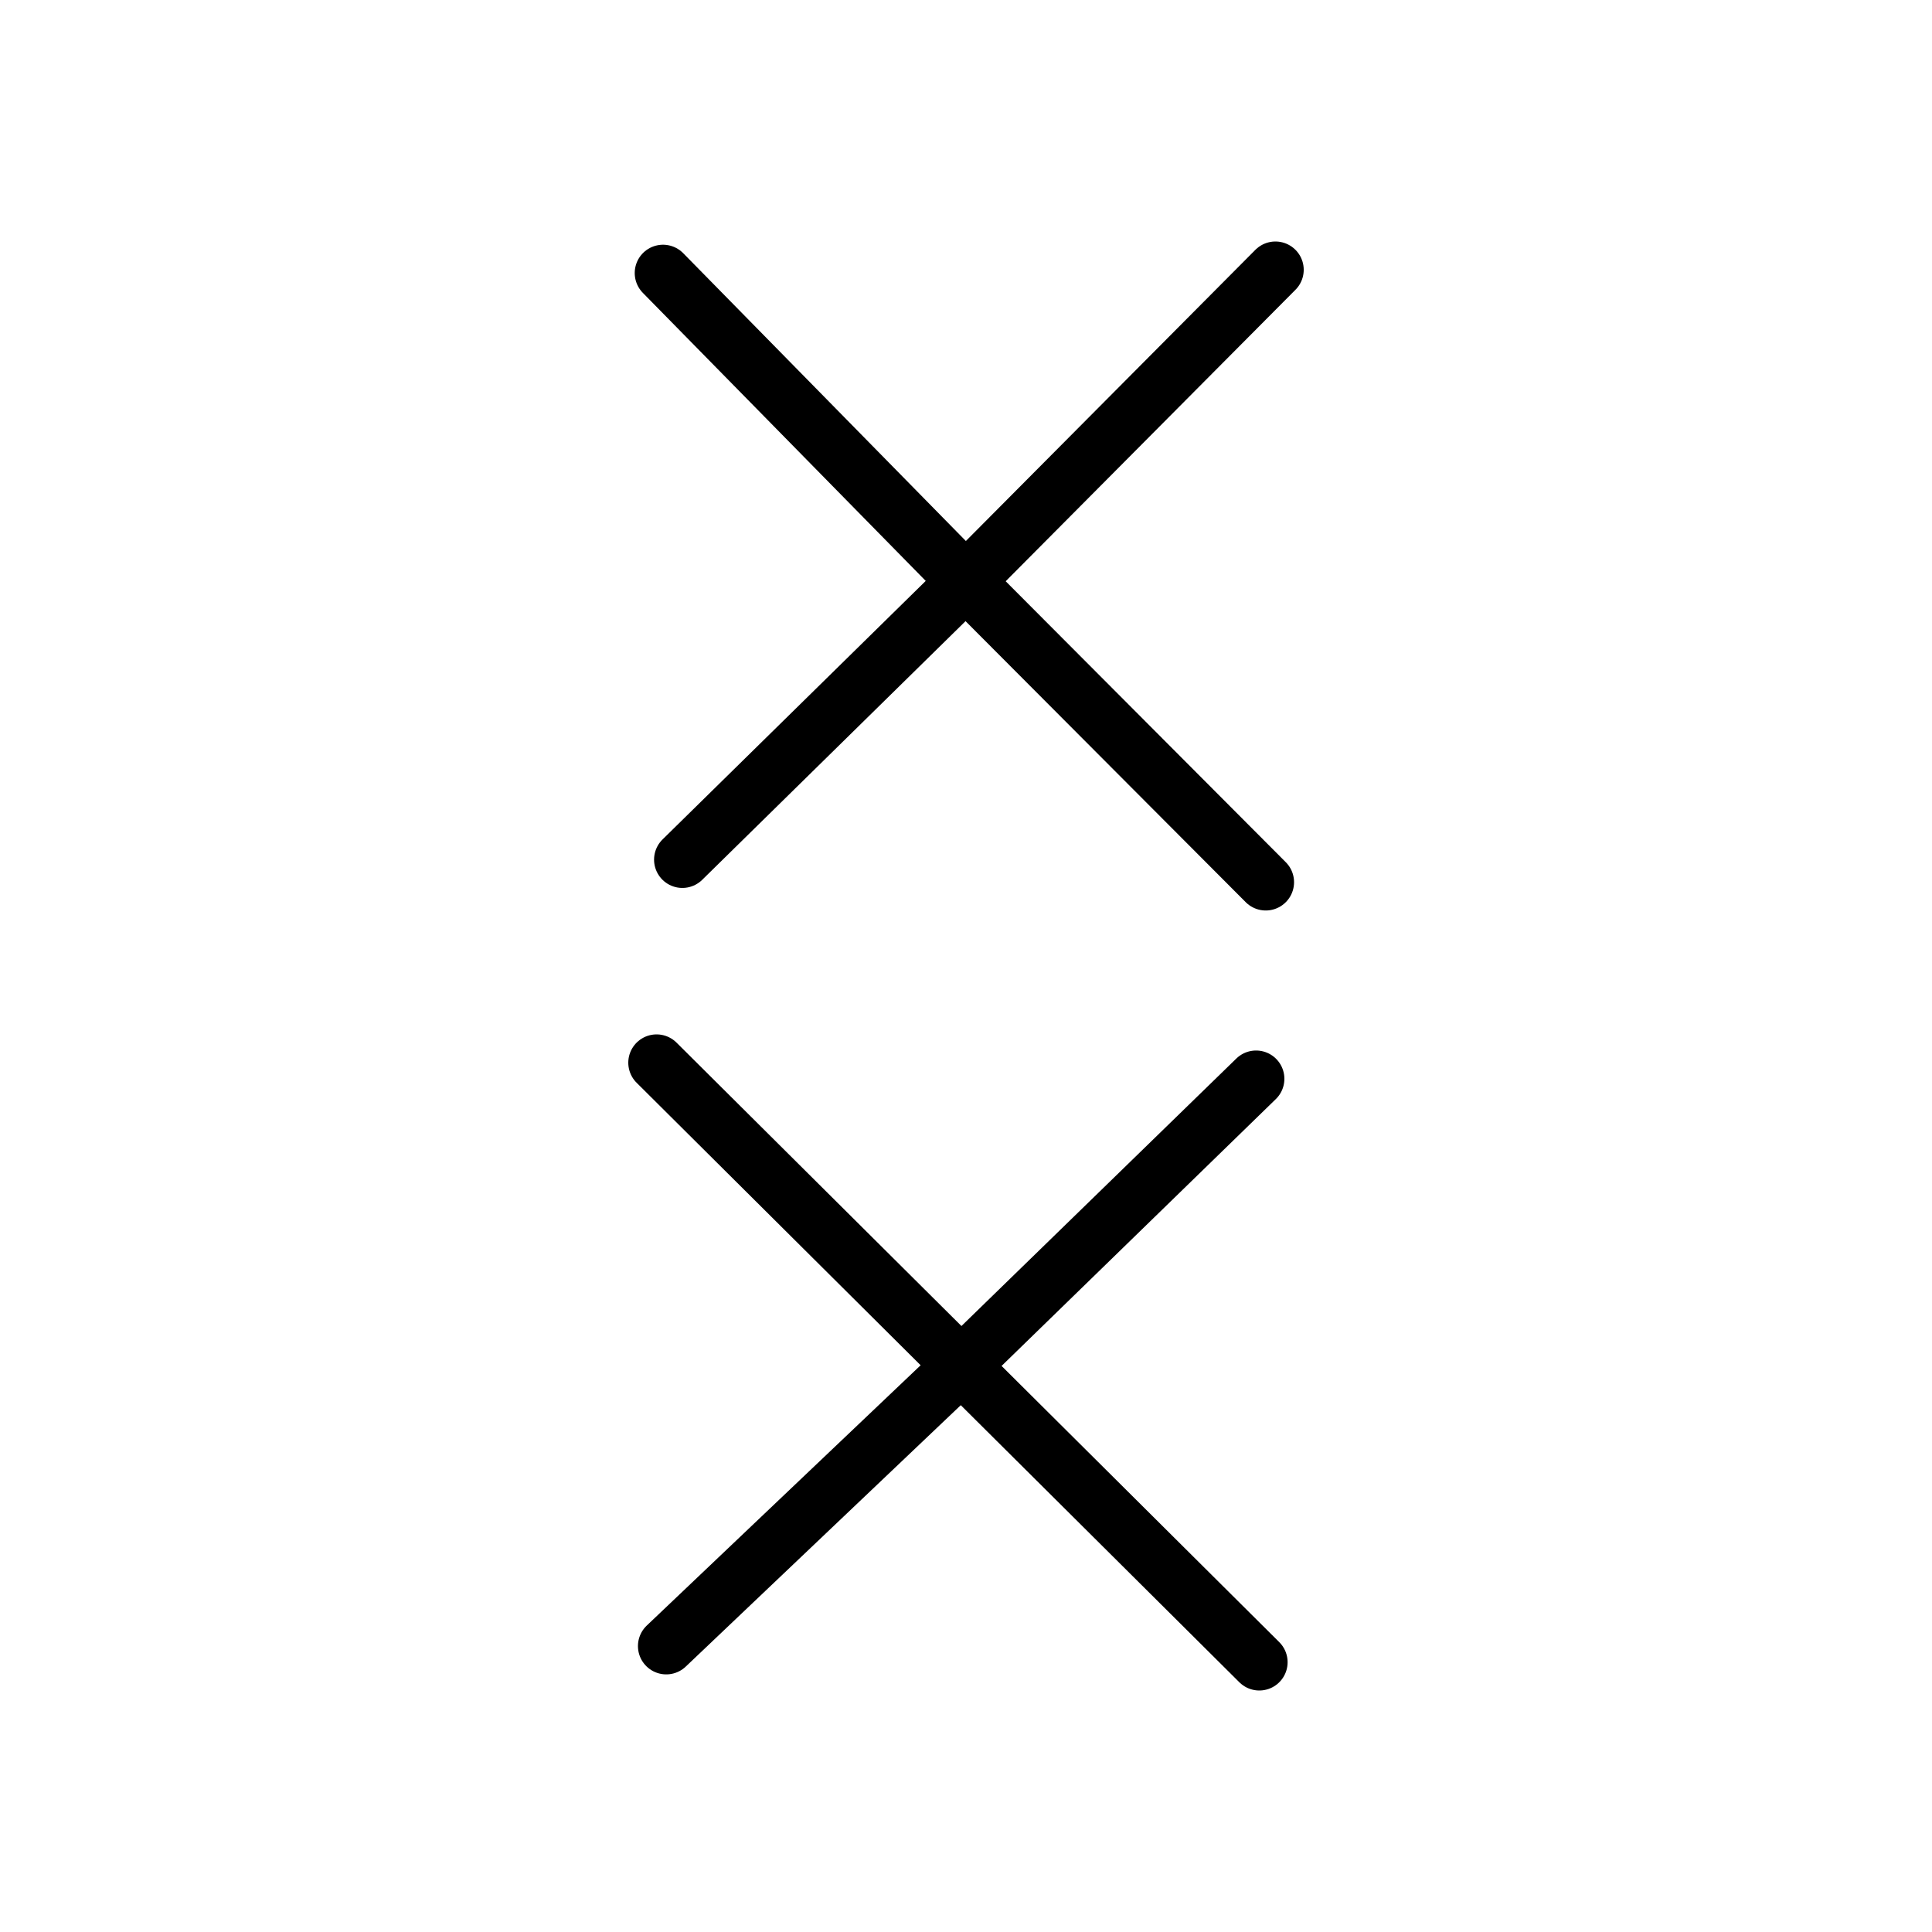
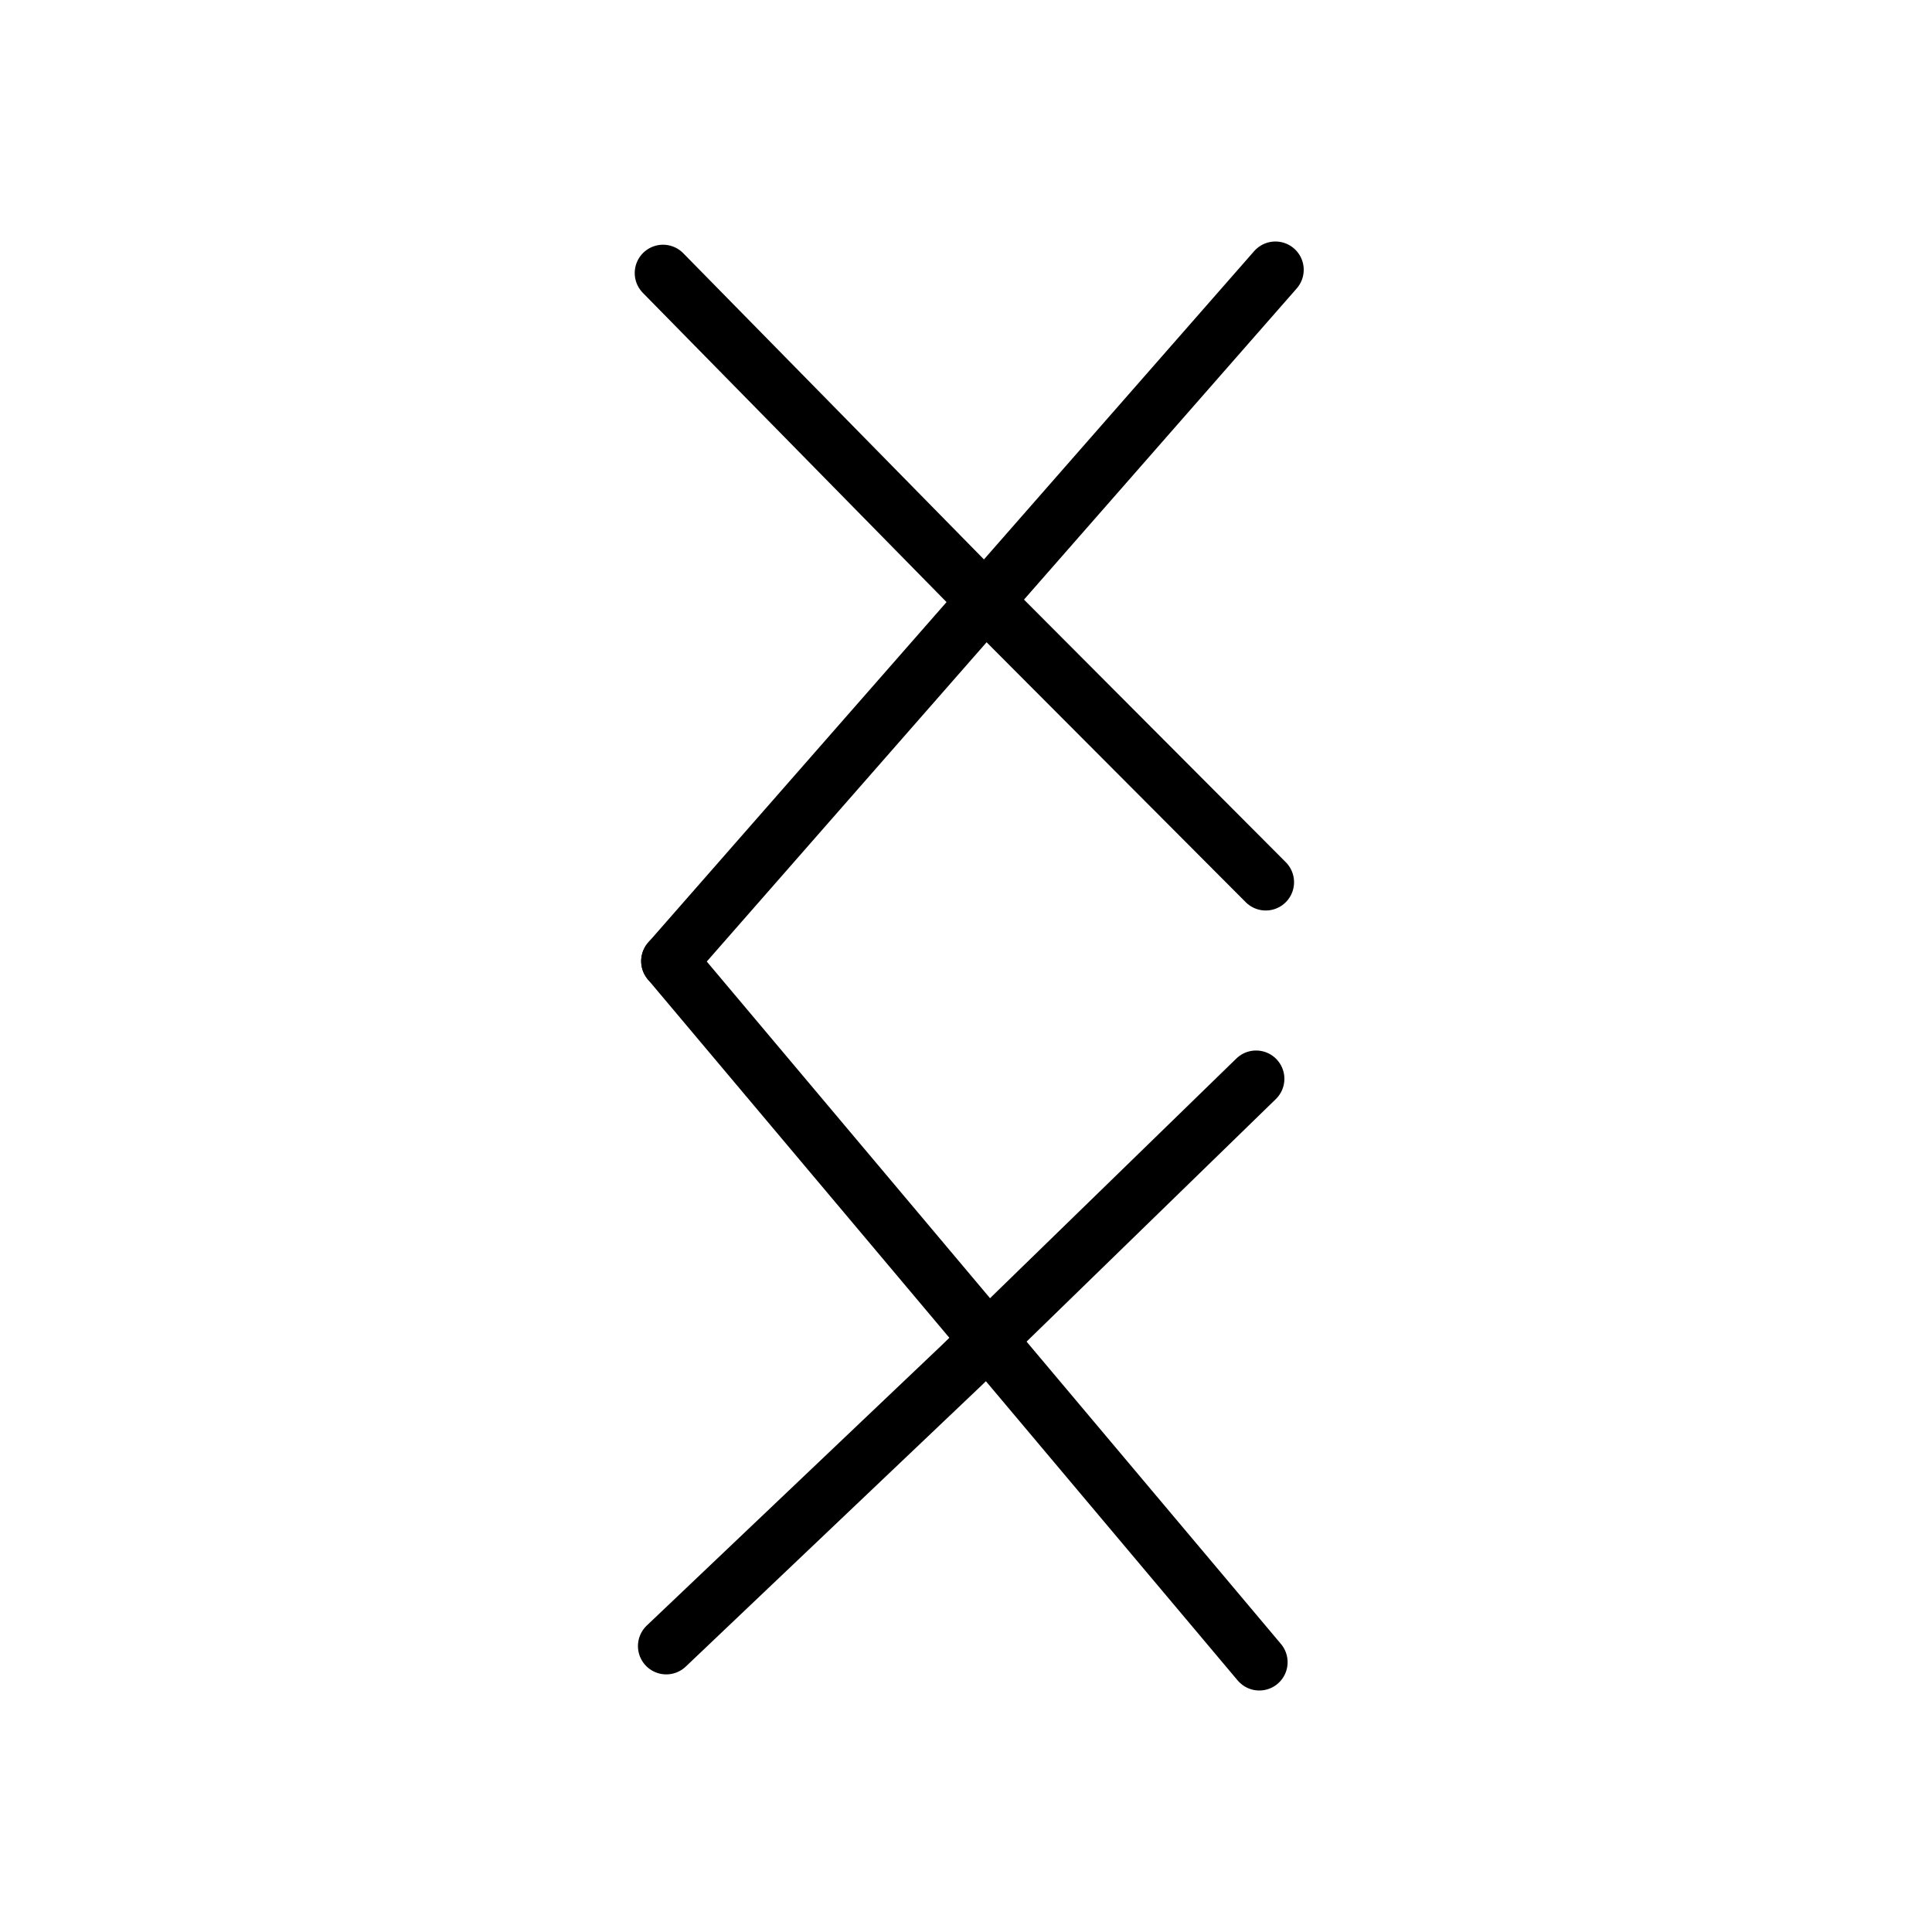
<svg xmlns="http://www.w3.org/2000/svg" viewBox="0 0 1024 1024" data-codepoint="U+3D975" data-advance="1024" data-schema="seal-centerline-1">
  <g transform="matrix(1 0 0 -1 0 832)" fill="none" stroke="#000" stroke-width="30" stroke-linecap="round" stroke-linejoin="round">
-     <path id="stroke-1" d="M 348 268.75 L 667.458 -49.0" />
+     <path id="stroke-1" d="M 354.833 322.563 L 667.458 -49.0" />
    <path id="stroke-2" d="M 351.416 687.291 L 511.867 523.911 L 670.875 364.417" />
    <path id="stroke-3" d="M 353.125 -40.458 L 509.47 108.143 L 665.75 260.209" />
-     <path id="stroke-4" d="M 361.667 376.375 L 511.867 523.911 L 676 689.0" />
+     <path id="stroke-4" d="M 354.833 322.563 L 676 689.0" />
  </g>
</svg>
